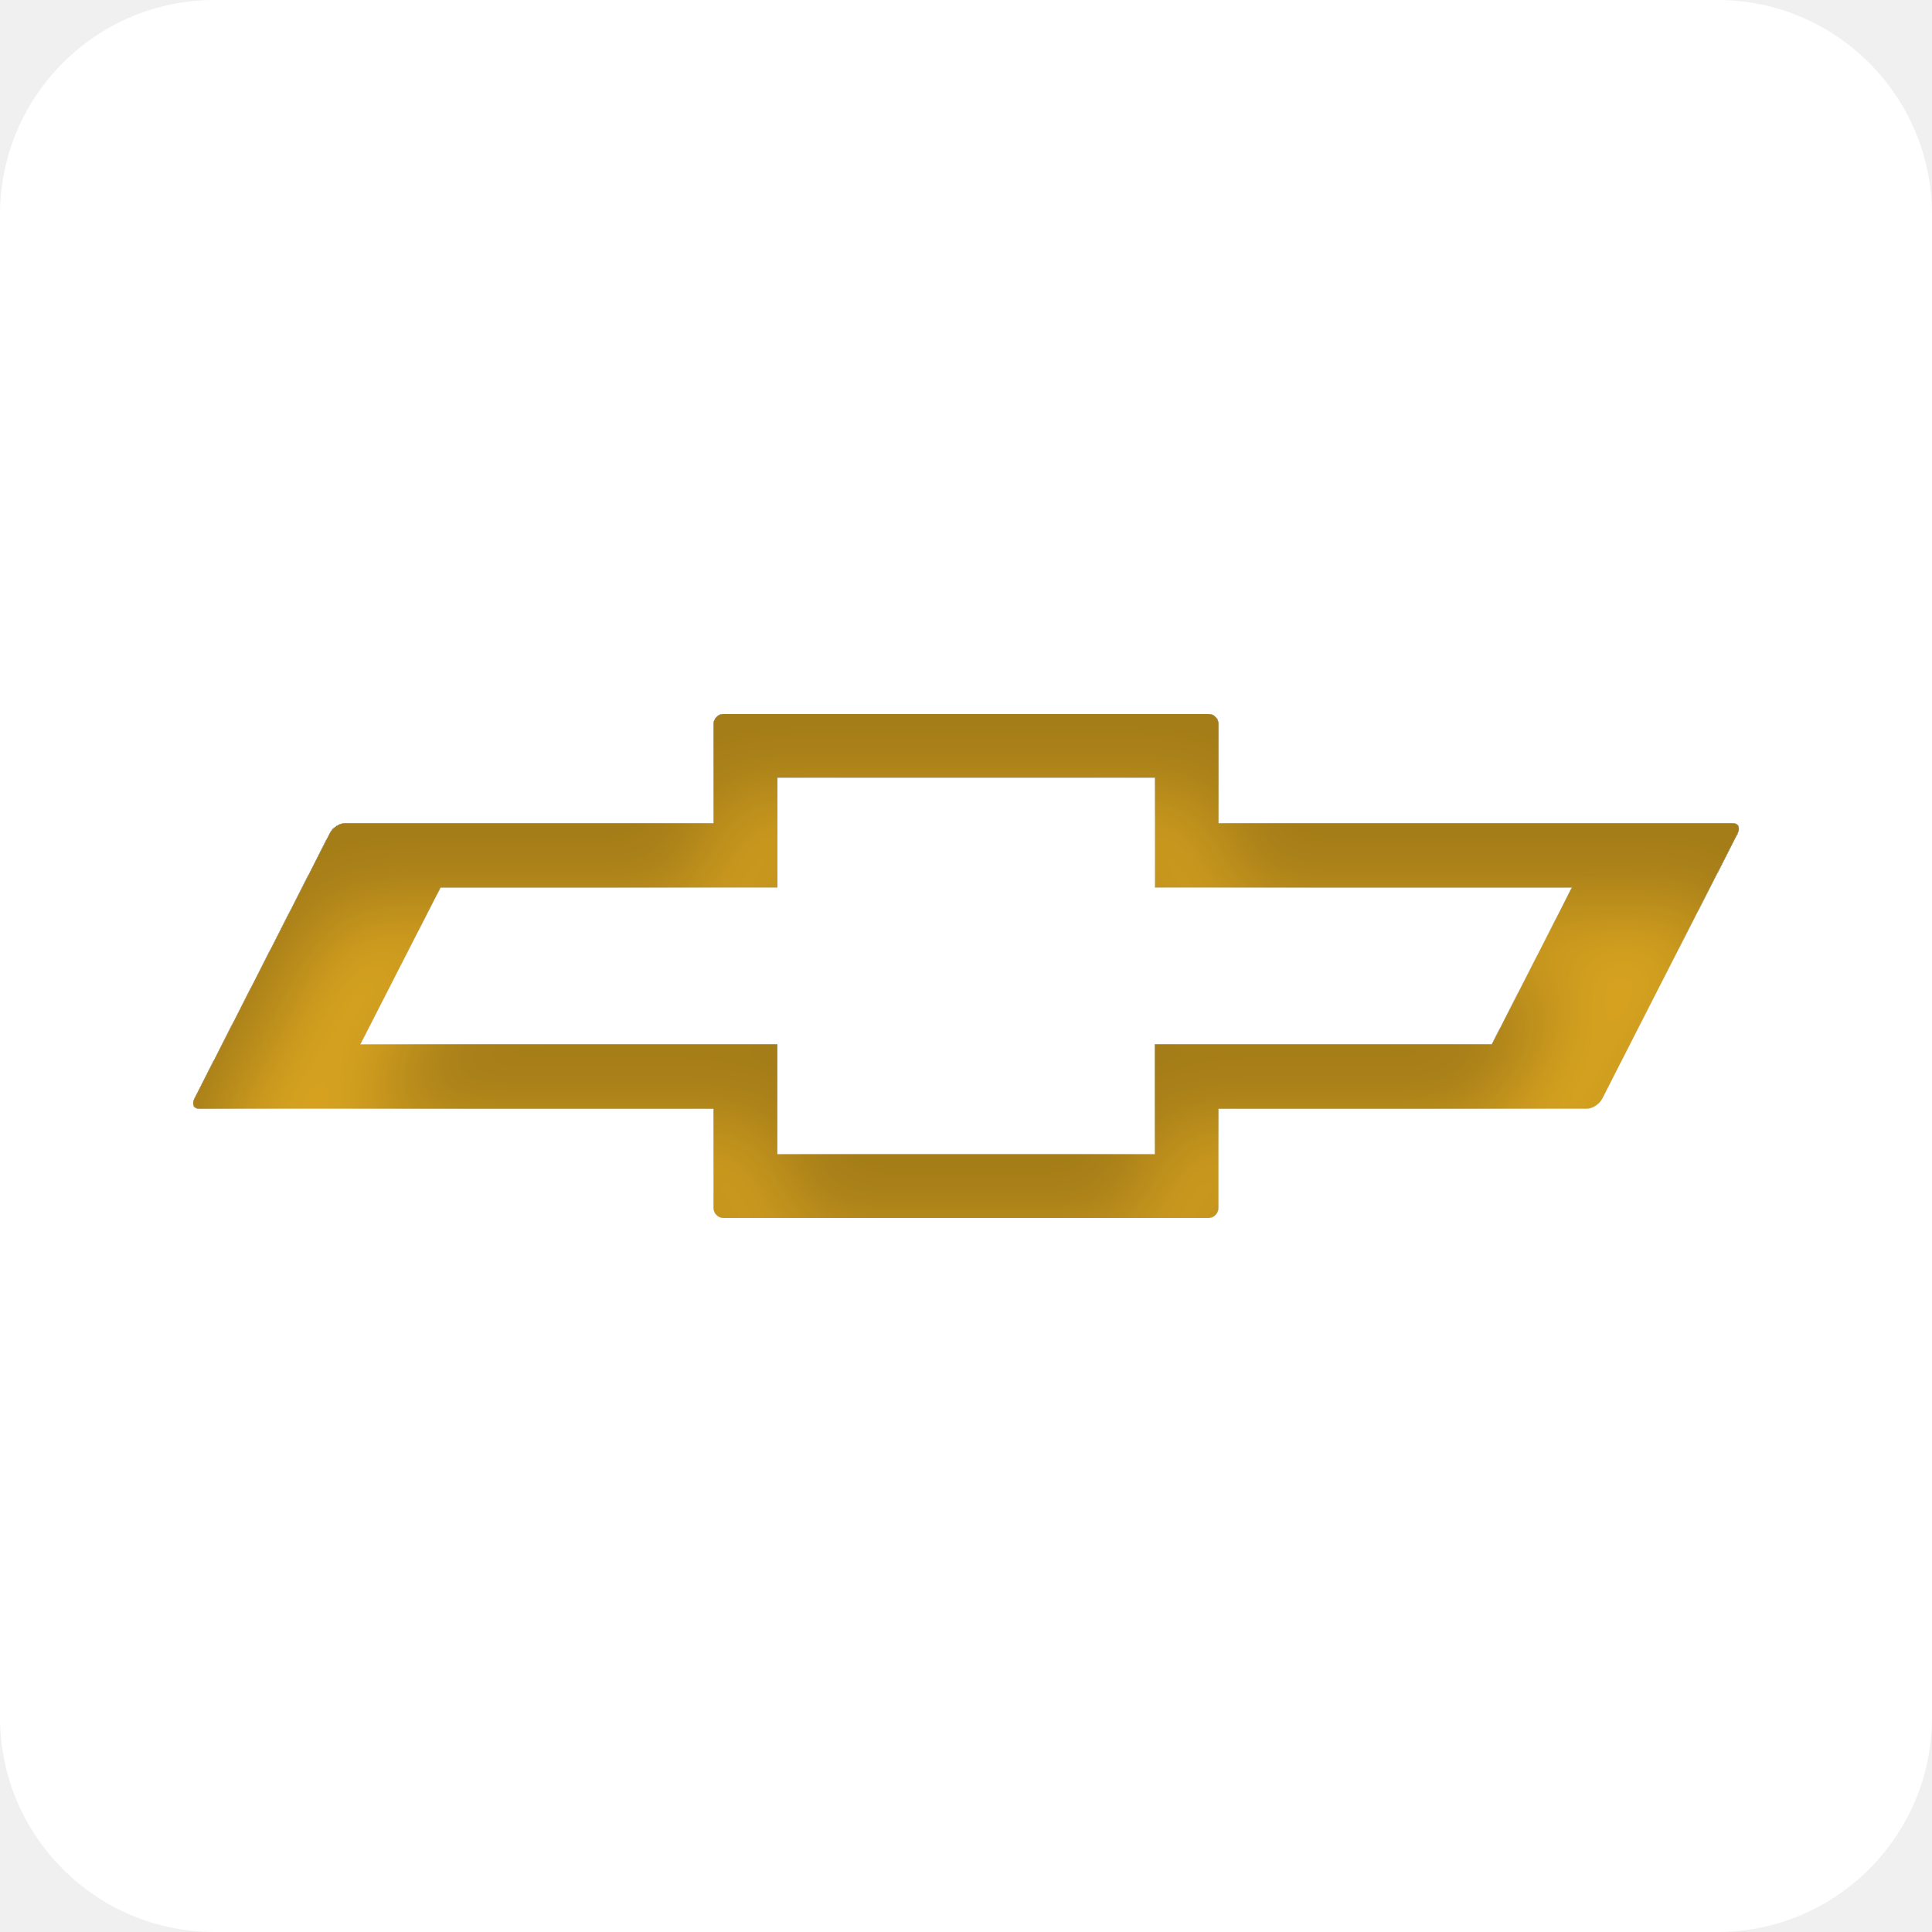
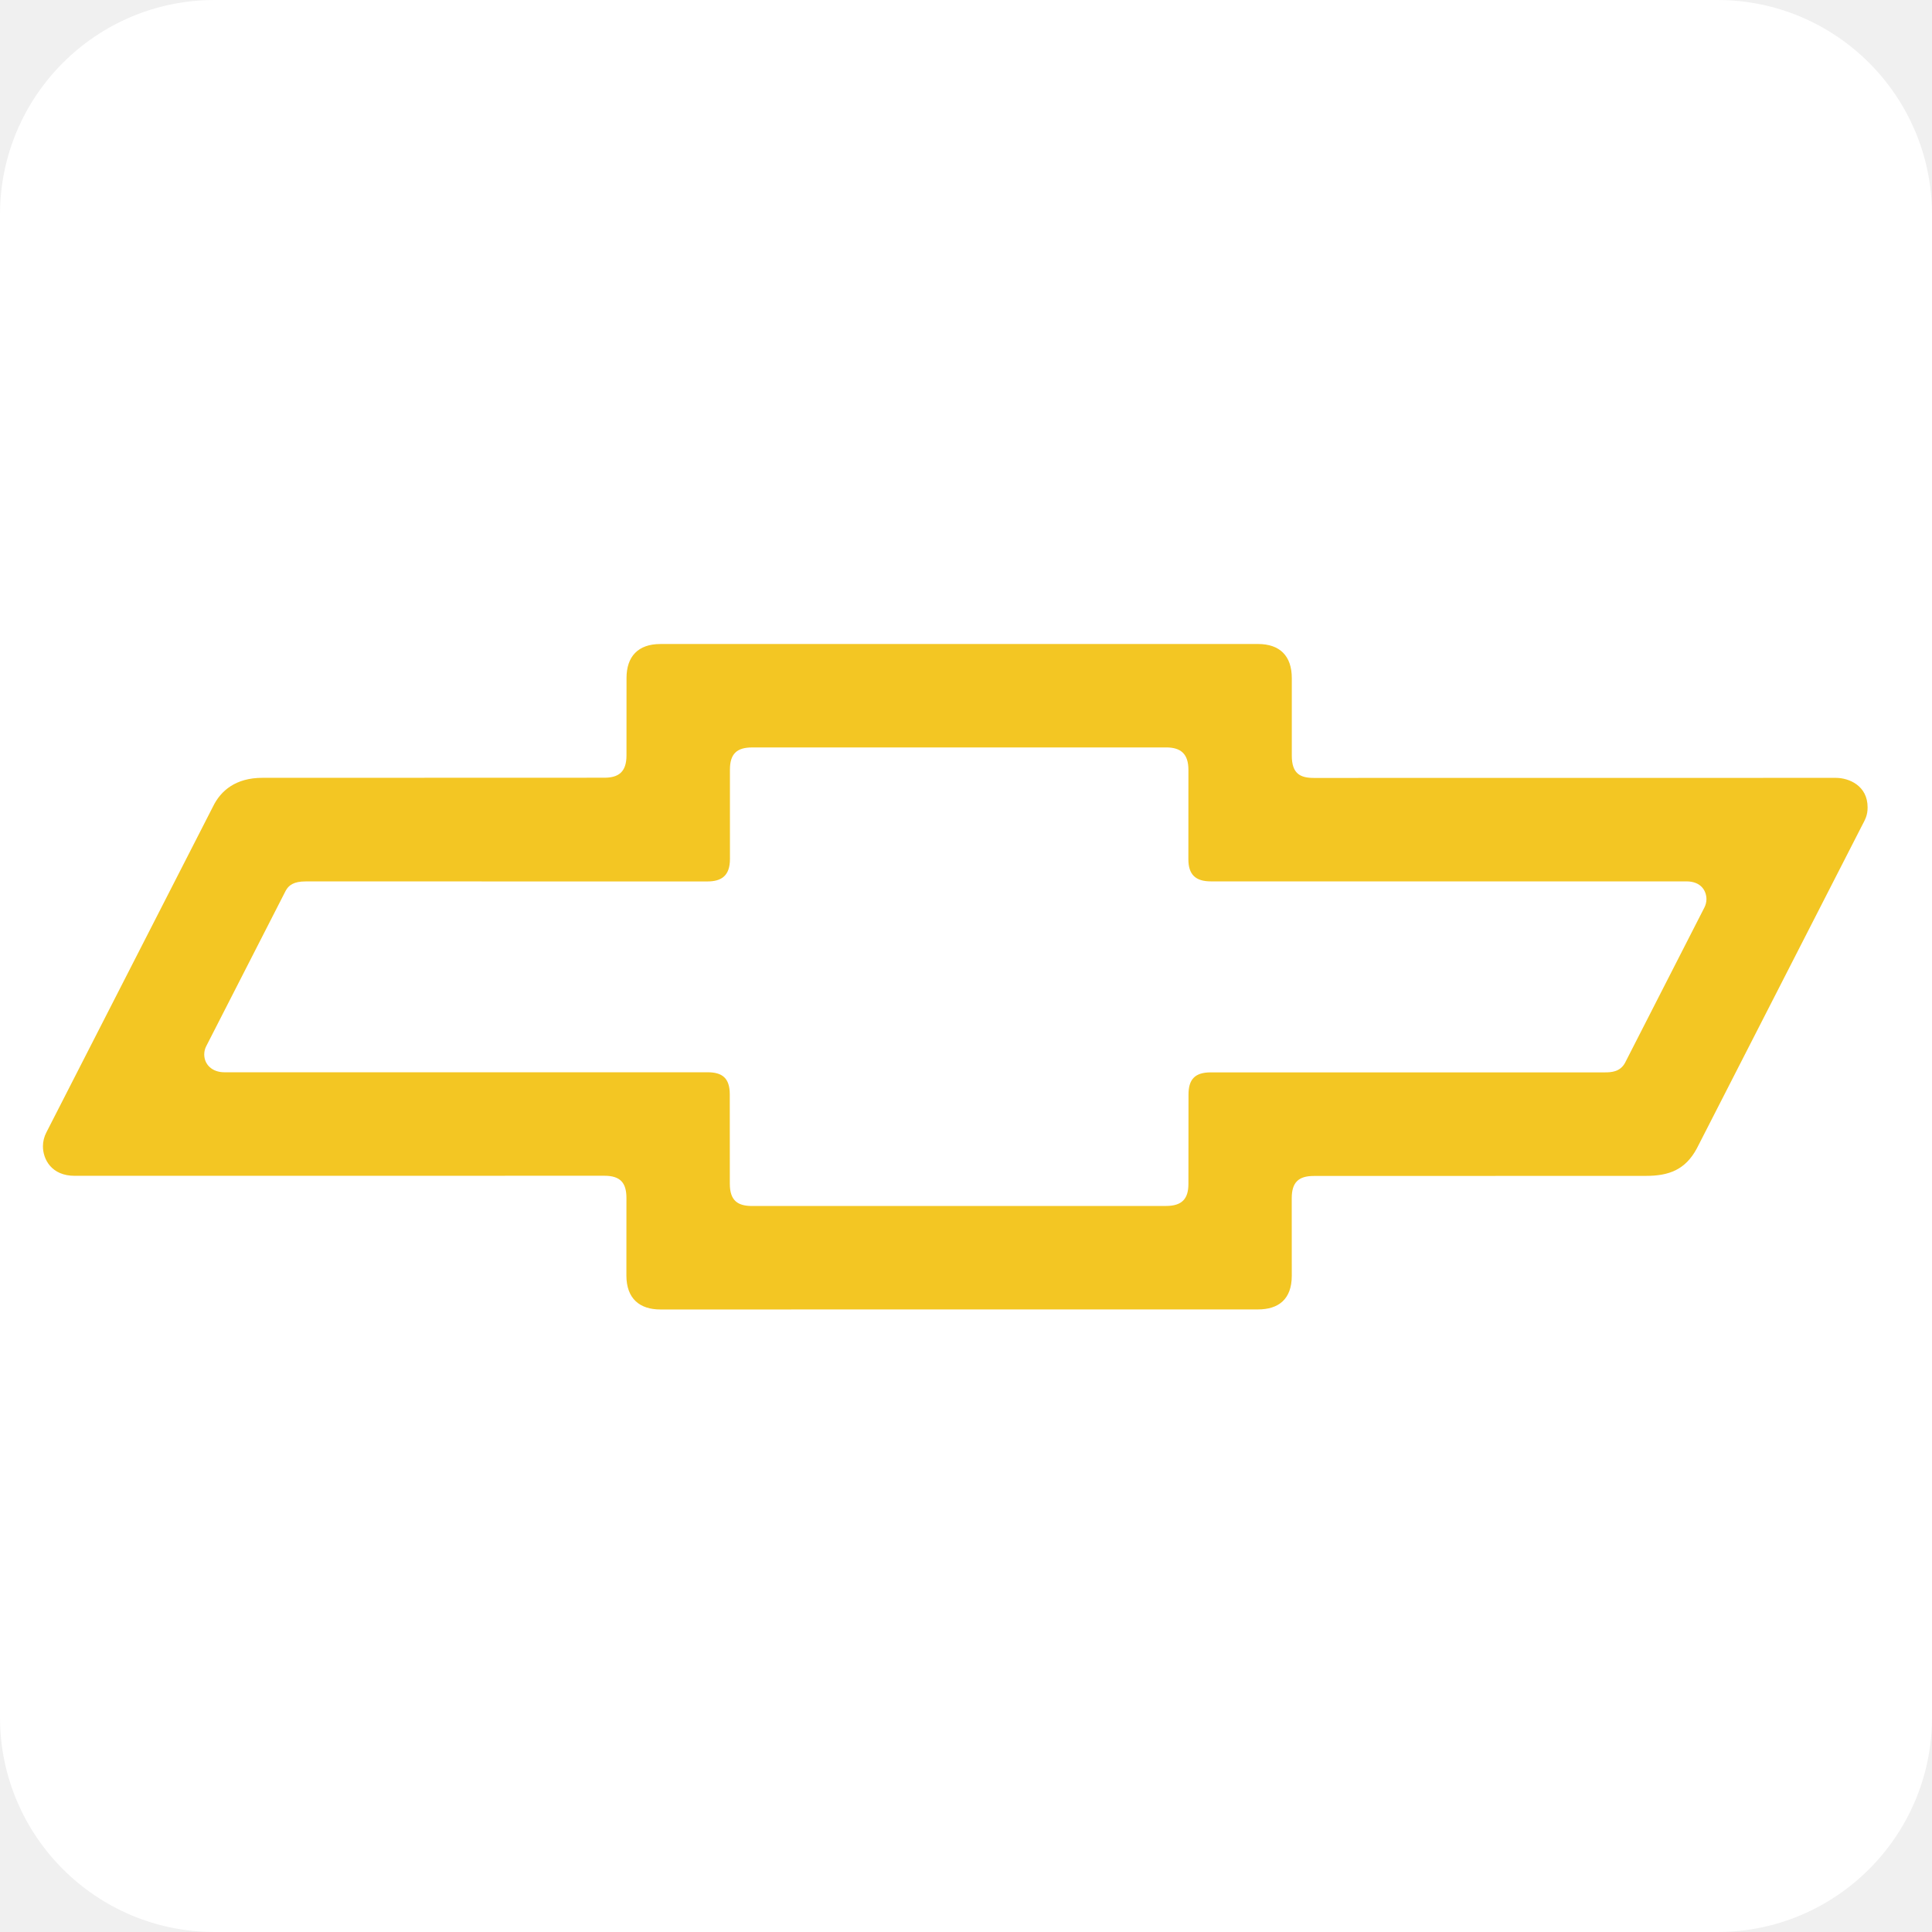
<svg xmlns="http://www.w3.org/2000/svg" width="90" height="90" viewBox="0 0 90 90" fill="none">
  <rect width="90" height="90" rx="10" fill="white" />
-   <g filter="url(#filter0_i_947_1698)">
-     <path d="M80.715 38.352H56.76V33.738C56.76 33.676 56.748 33.614 56.725 33.556C56.702 33.499 56.667 33.447 56.623 33.403C56.579 33.359 56.527 33.324 56.47 33.3C56.413 33.276 56.351 33.264 56.289 33.264H33.714C33.652 33.264 33.59 33.276 33.533 33.3C33.476 33.324 33.424 33.359 33.38 33.403C33.336 33.447 33.301 33.499 33.278 33.556C33.255 33.614 33.243 33.676 33.243 33.738V38.352H16.074C15.813 38.352 15.495 38.562 15.363 38.826L9.06 51.174C8.925 51.438 9.027 51.645 9.291 51.645H33.24V56.265C33.24 56.523 33.45 56.736 33.711 56.736H56.286C56.547 56.736 56.757 56.526 56.757 56.265V51.645H73.926C74.187 51.645 74.505 51.435 74.64 51.174L80.94 38.826C81.075 38.565 80.973 38.352 80.712 38.352M73.23 41.34L69.498 48.651H53.802V53.775H36.21V48.651H16.785L20.52 41.34H36.216V36.219H53.808V41.34H73.23Z" fill="#DAA520" />
-   </g>
-   <defs>
-     <filter id="filter0_i_947_1698" x="9" y="33.264" width="71.999" height="27.472" filterUnits="userSpaceOnUse" color-interpolation-filters="sRGB">
-       <feFlood flood-opacity="0" result="BackgroundImageFix" />
-       <feBlend mode="normal" in="SourceGraphic" in2="BackgroundImageFix" result="shape" />
-       <feColorMatrix in="SourceAlpha" type="matrix" values="0 0 0 0 0 0 0 0 0 0 0 0 0 0 0 0 0 0 127 0" result="hardAlpha" />
-       <feOffset dy="4" />
-       <feGaussianBlur stdDeviation="2" />
-       <feComposite in2="hardAlpha" operator="arithmetic" k2="-1" k3="1" />
-       <feColorMatrix type="matrix" values="0 0 0 0 0 0 0 0 0 0 0 0 0 0 0 0 0 0 0.25 0" />
-       <feBlend mode="normal" in2="shape" result="effect1_innerShadow_947_1698" />
-     </filter>
-   </defs>
+   <path fill-rule="evenodd" clip-rule="evenodd" d="M85.524 36.236L61.205 36.239C60.584 36.239 60.177 36.053 60.177 35.2V31.591C60.177 30.551 59.617 30 58.6 30L30.761 30.001C29.721 30.001 29.186 30.587 29.186 31.582L29.184 35.19C29.184 35.952 28.824 36.229 28.155 36.229L12.219 36.234C10.999 36.234 10.286 36.816 9.918 37.581L2.159 52.754C2.056 52.953 2.001 53.173 2 53.397C2 53.999 2.394 54.774 3.48 54.774L28.154 54.771C28.915 54.771 29.182 55.117 29.182 55.81L29.18 59.418C29.18 60.505 29.811 61 30.759 61L44.68 60.999L58.597 60.998C59.545 60.998 60.176 60.539 60.176 59.428L60.174 55.819C60.174 55.082 60.487 54.781 61.202 54.781L76.674 54.777C77.741 54.777 78.508 54.496 79.043 53.502L86.714 38.507C86.882 38.183 87 37.998 87 37.613C87.003 36.594 86.125 36.236 85.524 36.236ZM79.395 42.28L75.697 49.517C75.466 49.936 75.053 49.955 74.763 49.955H56.404C55.643 49.955 55.365 50.301 55.365 50.993L55.361 55.155C55.361 55.847 55.059 56.178 54.32 56.178H44.682L35.038 56.18C34.393 56.18 33.998 55.953 33.998 55.145L33.996 50.982C33.996 50.221 33.648 49.95 32.957 49.95H10.449C9.896 49.95 9.514 49.601 9.514 49.117C9.514 48.978 9.549 48.845 9.61 48.729L13.309 41.493C13.45 41.236 13.682 41.06 14.241 41.06L32.957 41.061C33.603 41.061 34.004 40.801 34.004 40.016L34.003 35.854C34.003 35.115 34.325 34.819 35.04 34.819L54.324 34.818C55.016 34.818 55.361 35.126 55.361 35.864L55.359 40.026C55.359 40.74 55.692 41.058 56.406 41.058H78.558C79.263 41.058 79.493 41.522 79.493 41.89C79.491 42.026 79.458 42.16 79.395 42.28Z" fill="#F3C623" />
</svg>
